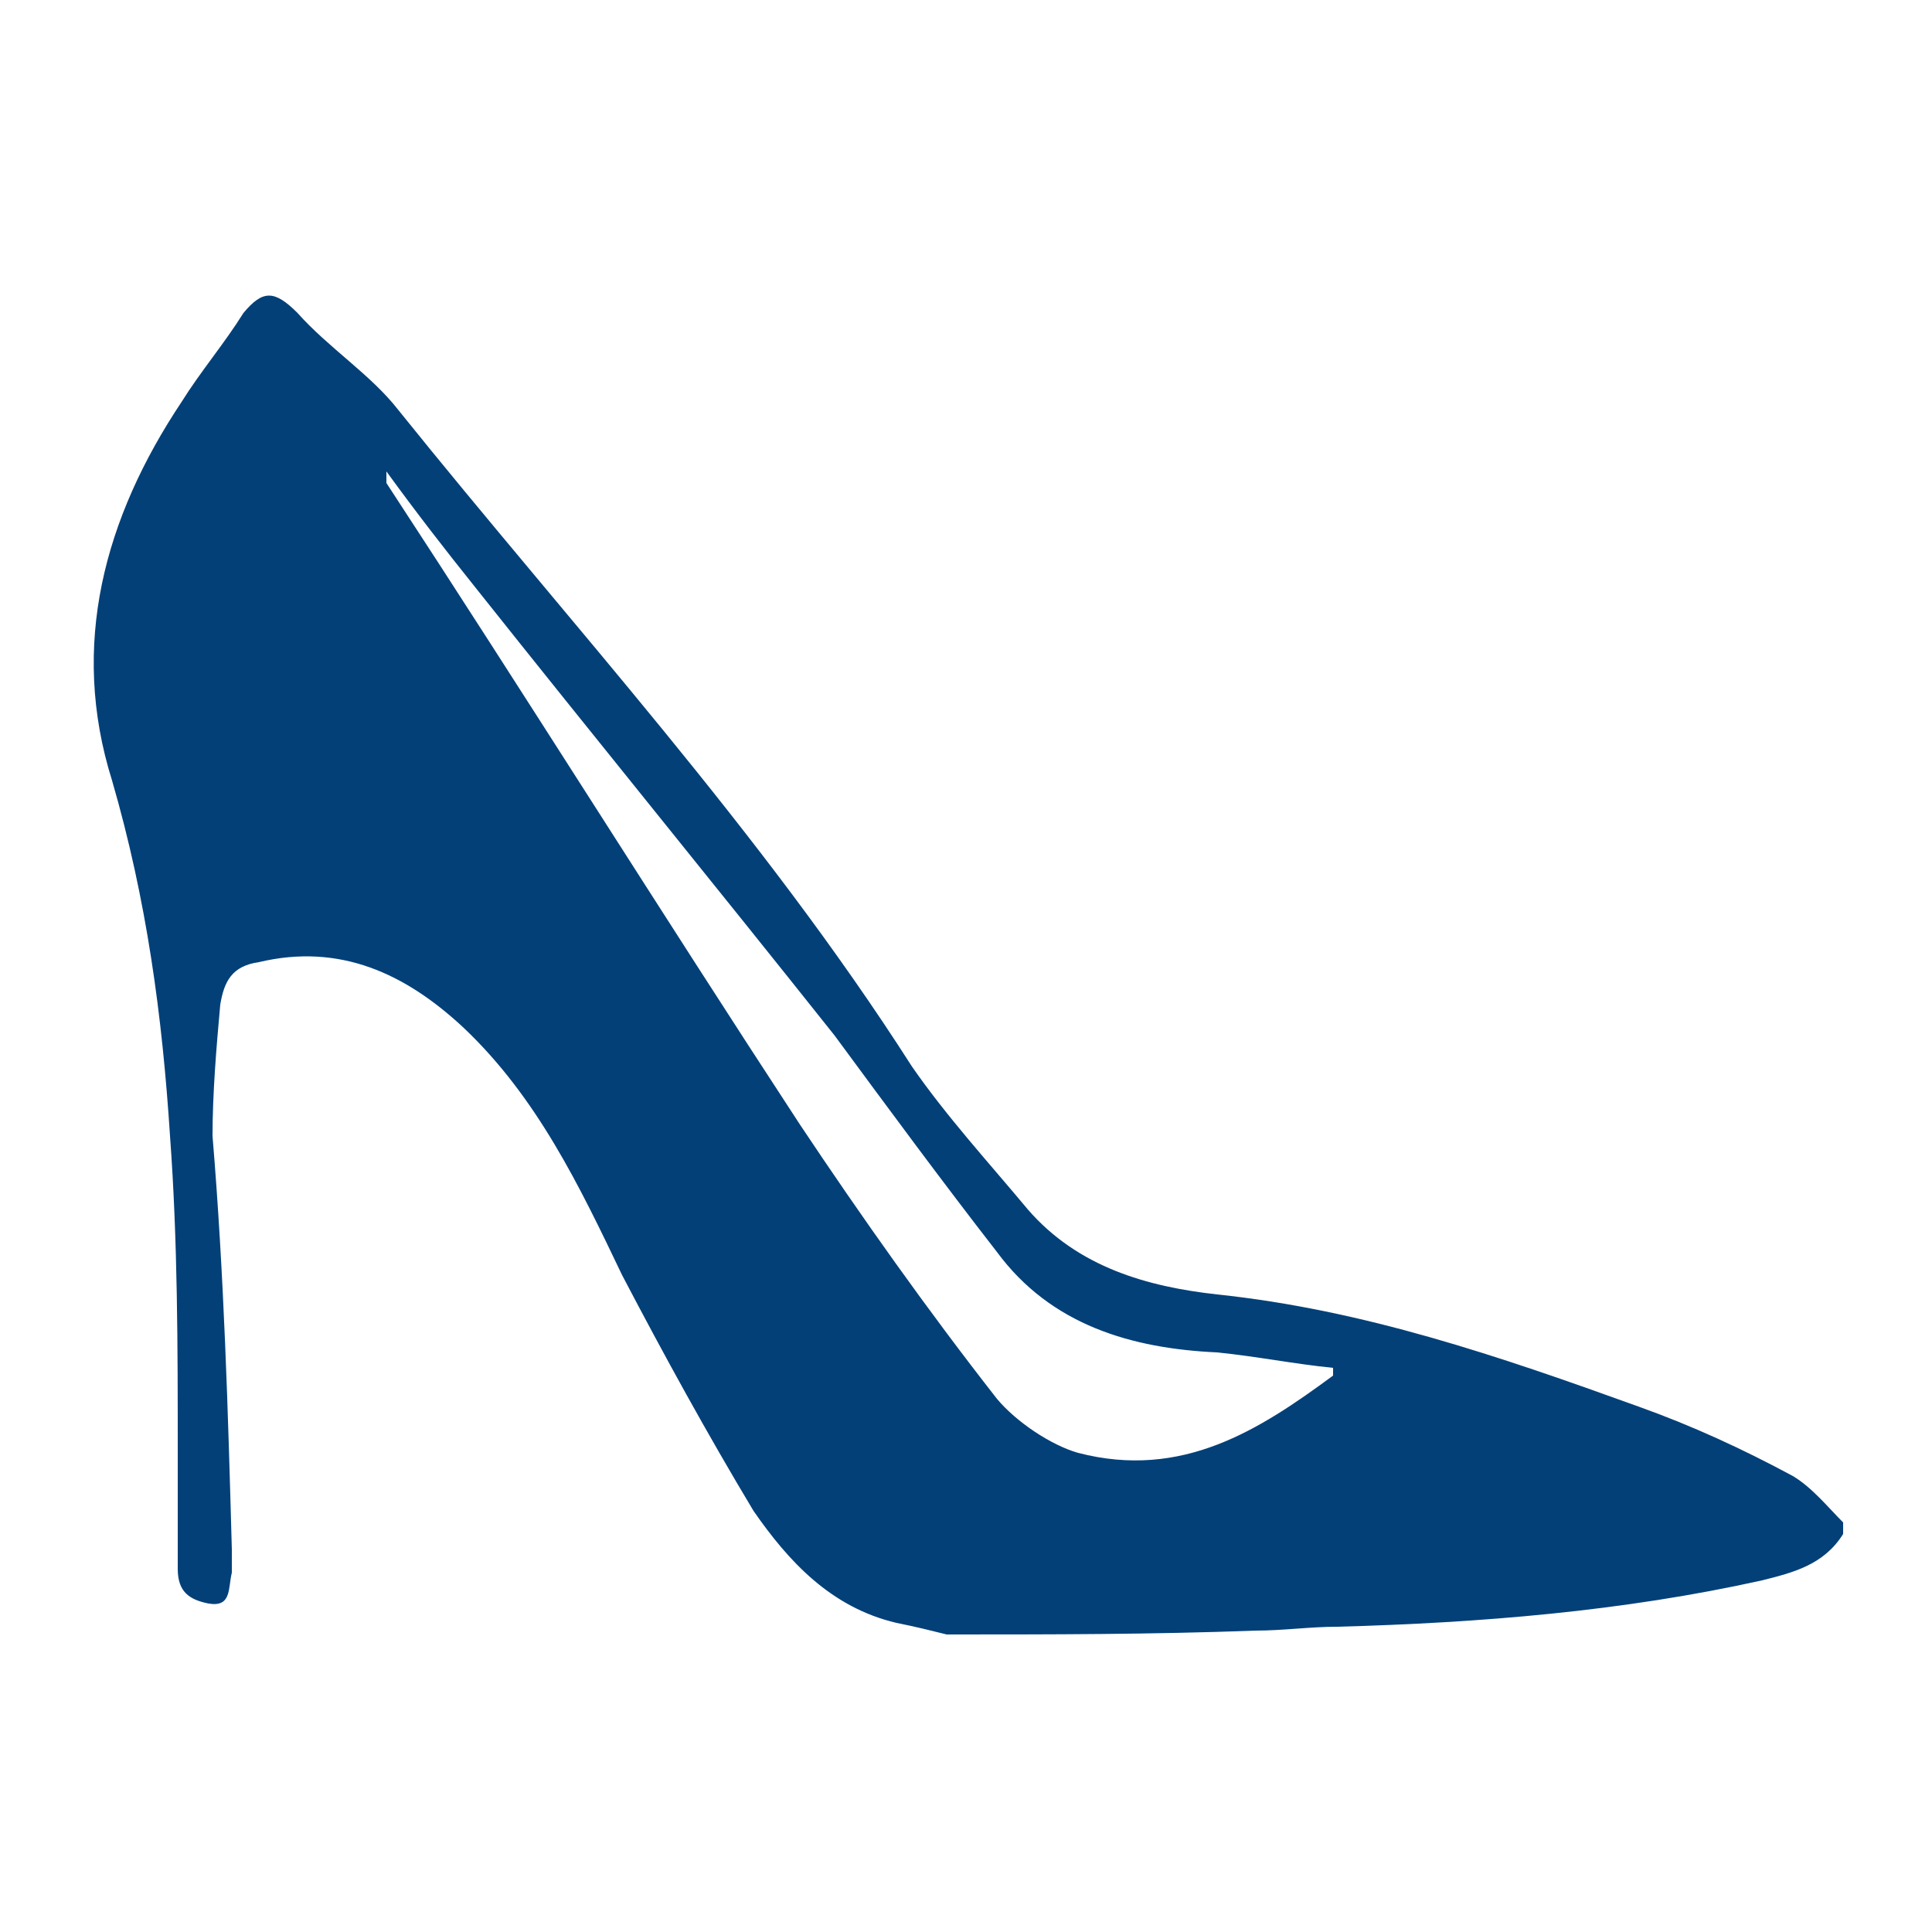
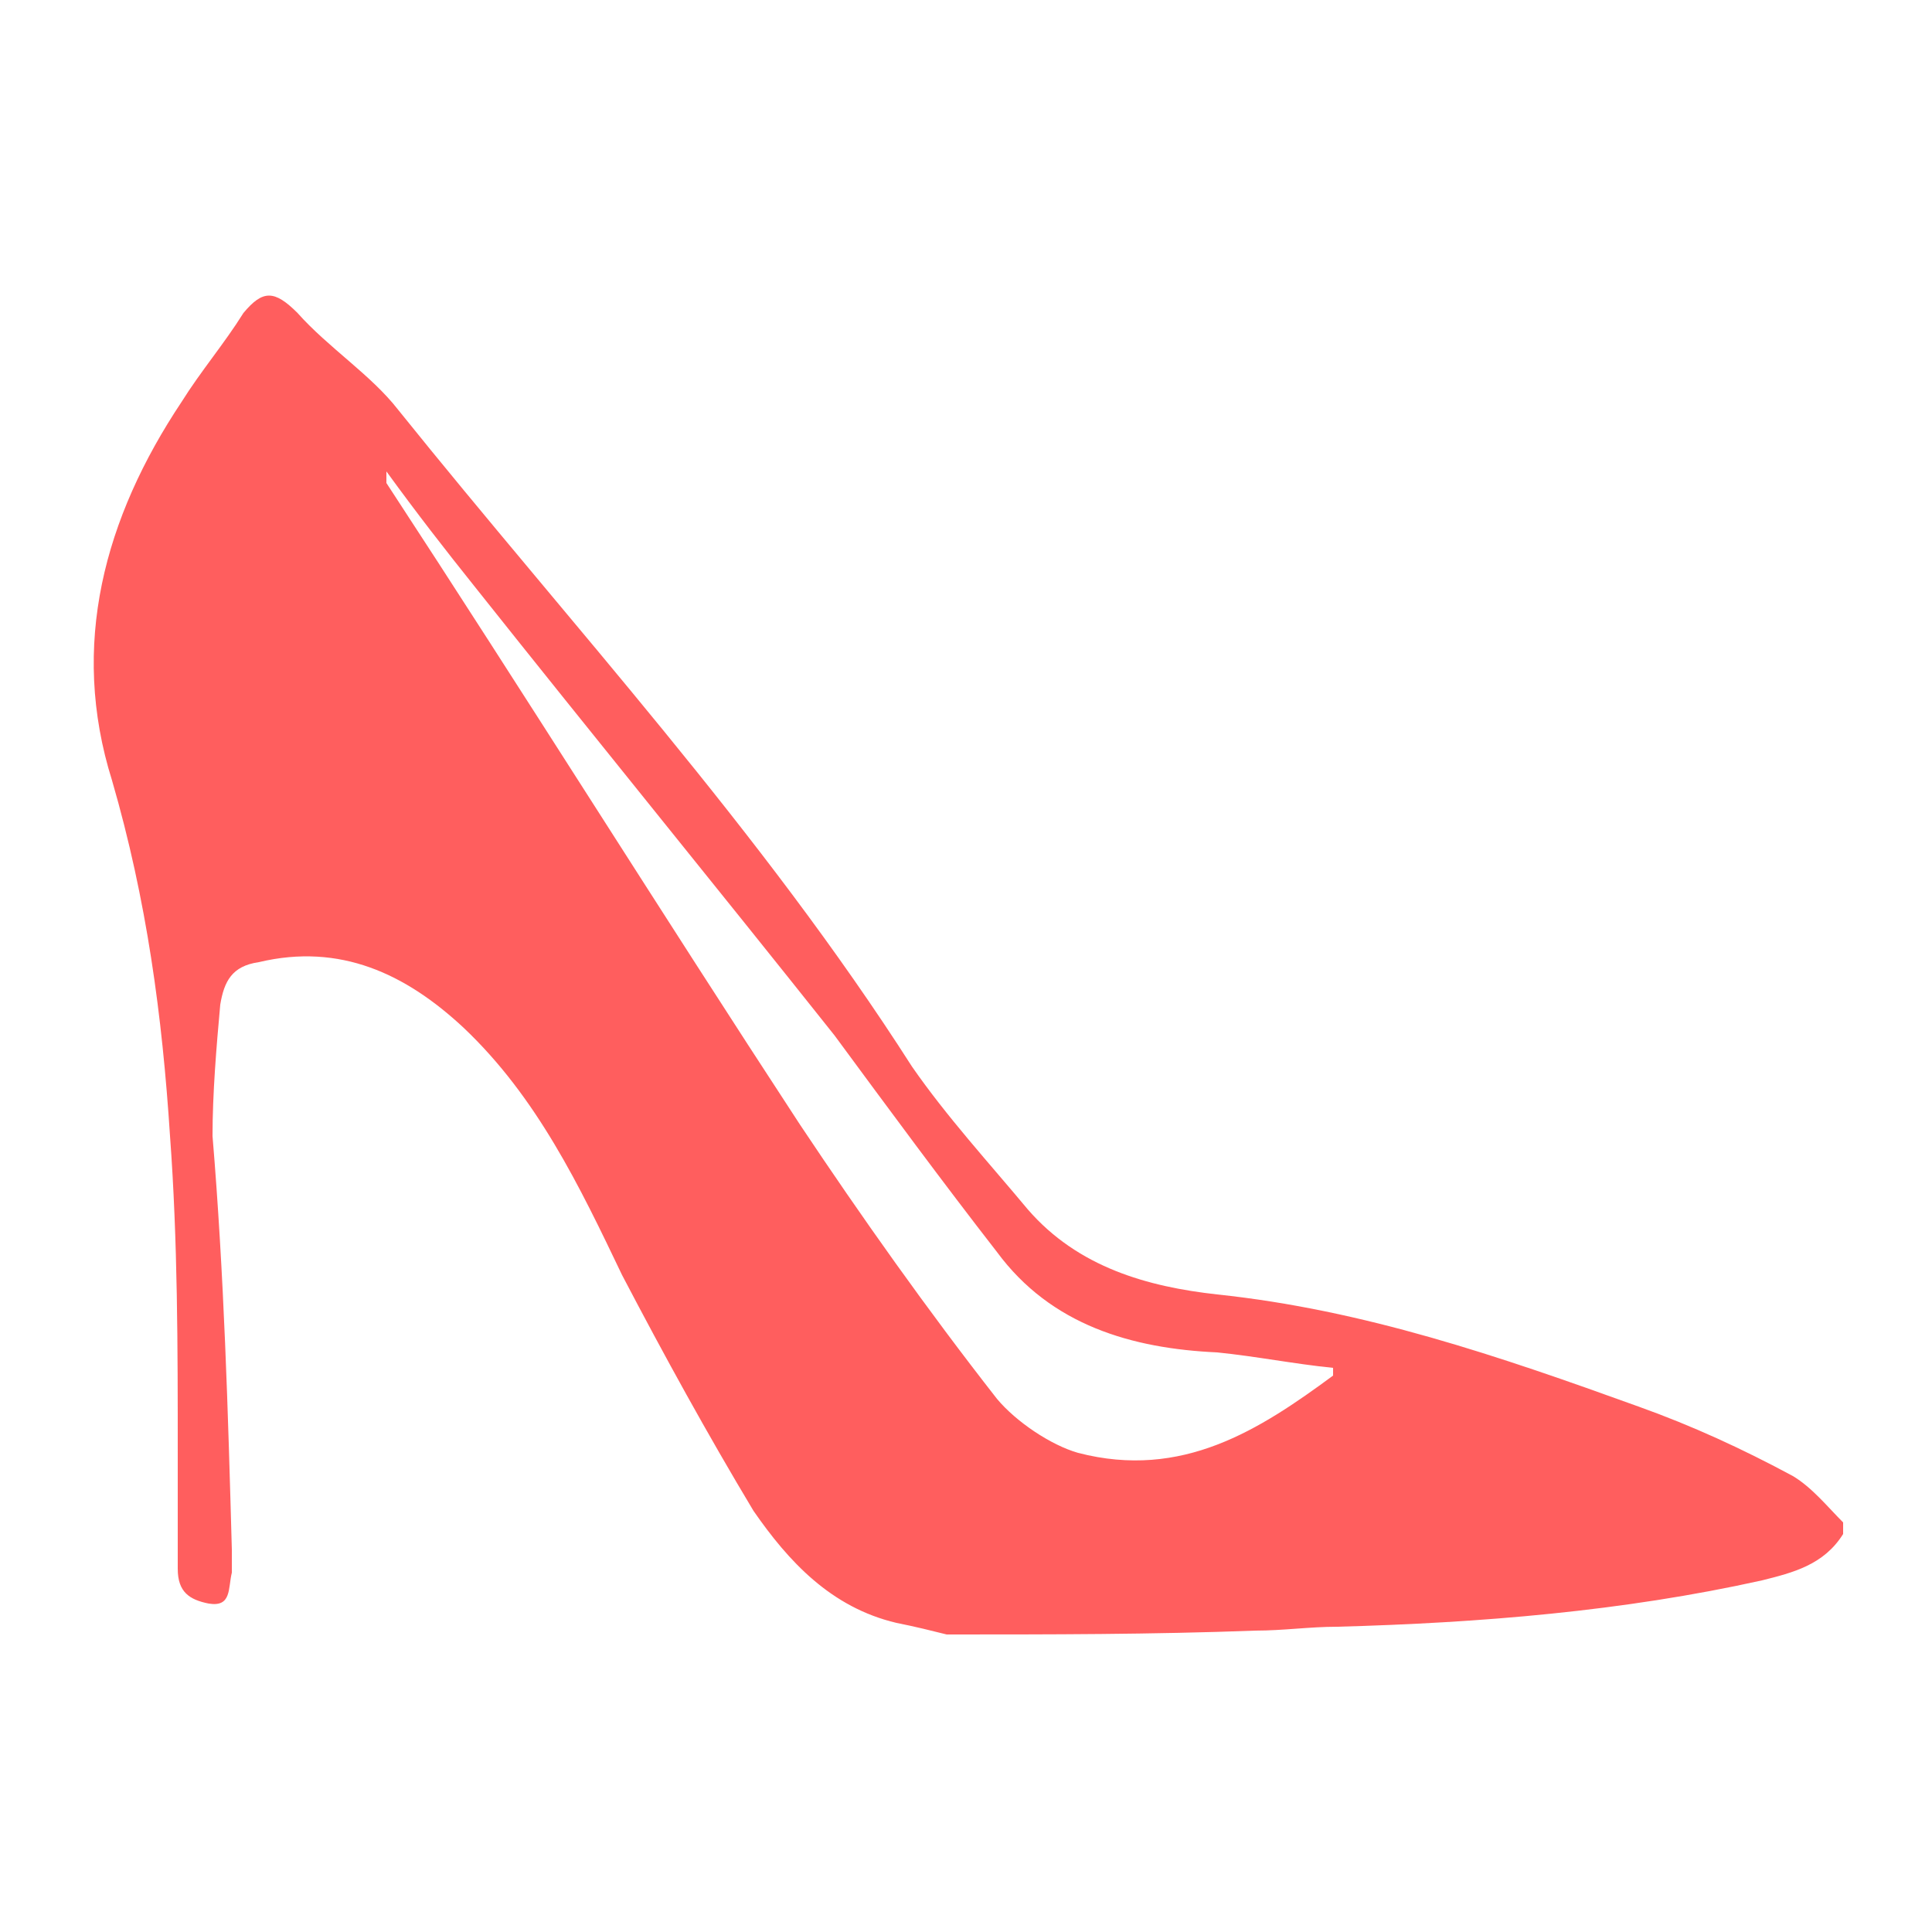
- <svg xmlns="http://www.w3.org/2000/svg" version="1.1" id="Слой_1" x="0px" y="0px" viewBox="0 0 50 50" style="enable-background:new 0 0 50 50;fill: #034078;" xml:space="preserve">
+ <svg xmlns="http://www.w3.org/2000/svg" version="1.1" id="Слой_1" x="0px" y="0px" viewBox="0 0 50 50" style="enable-background:new 0 0 50 50;fill: #ff5e5e;" xml:space="preserve">
  <g>
    <path d="M24.5,42.3c-0.4-0.1-0.8-0.2-1.3-0.3c-1.7-0.4-2.8-1.6-3.7-2.9c-1.2-2-2.3-4-3.4-6.1c-1.1-2.3-2.2-4.6-4.1-6.4   c-1.5-1.4-3.2-2.2-5.3-1.7c-0.7,0.1-0.9,0.5-1,1.1c-0.1,1.1-0.2,2.3-0.2,3.4C5.8,33,5.9,36.5,6,40.1c0,0.2,0,0.4,0,0.6   c-0.1,0.4,0,0.9-0.6,0.8c-0.5-0.1-0.8-0.3-0.8-0.9c0-1,0-2,0-3c0-2.7,0-5.5-0.2-8.2c-0.2-3.1-0.6-6.1-1.5-9.2   c-1.1-3.5-0.2-6.8,1.8-9.8c0.5-0.8,1.1-1.5,1.6-2.3c0.5-0.6,0.8-0.6,1.4,0c0.8,0.9,1.9,1.6,2.6,2.5c4.5,5.6,9.4,10.9,13.3,17   c0.9,1.3,2,2.5,3,3.7c1.3,1.5,3.1,2,4.9,2.2c3.8,0.4,7.3,1.6,10.9,2.9c1.4,0.5,2.7,1.1,4,1.8c0.5,0.3,0.9,0.8,1.3,1.2   c0,0.1,0,0.2,0,0.3c-0.5,0.8-1.3,1-2.1,1.2c-3.6,0.8-7.3,1.1-11,1.2c-0.7,0-1.4,0.1-2.1,0.1C29.8,42.3,27.2,42.3,24.5,42.3z    M34.5,35.6c0-0.1,0-0.2,0-0.2c-1-0.1-2-0.3-3-0.4c-2.2-0.1-4.3-0.7-5.7-2.6c-1.4-1.8-2.8-3.7-4.2-5.6c-3.1-3.9-6.2-7.7-9.3-11.6   c-0.8-1-1.5-1.9-2.3-3c0,0.2,0,0.3,0,0.3c3.6,5.5,7.1,11.1,10.7,16.6c1.6,2.4,3.3,4.8,5.1,7.1c0.5,0.6,1.4,1.2,2.1,1.4   C30.6,38.3,32.6,37,34.5,35.6z" />
  </g>
</svg>
